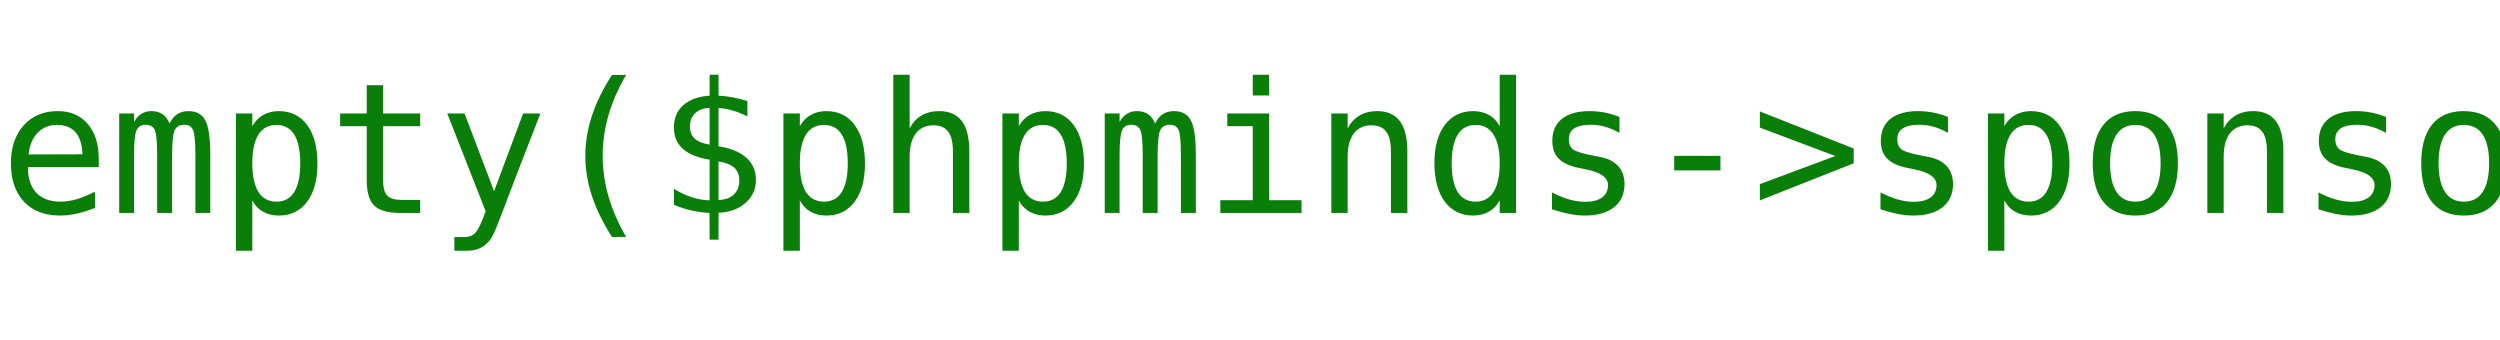
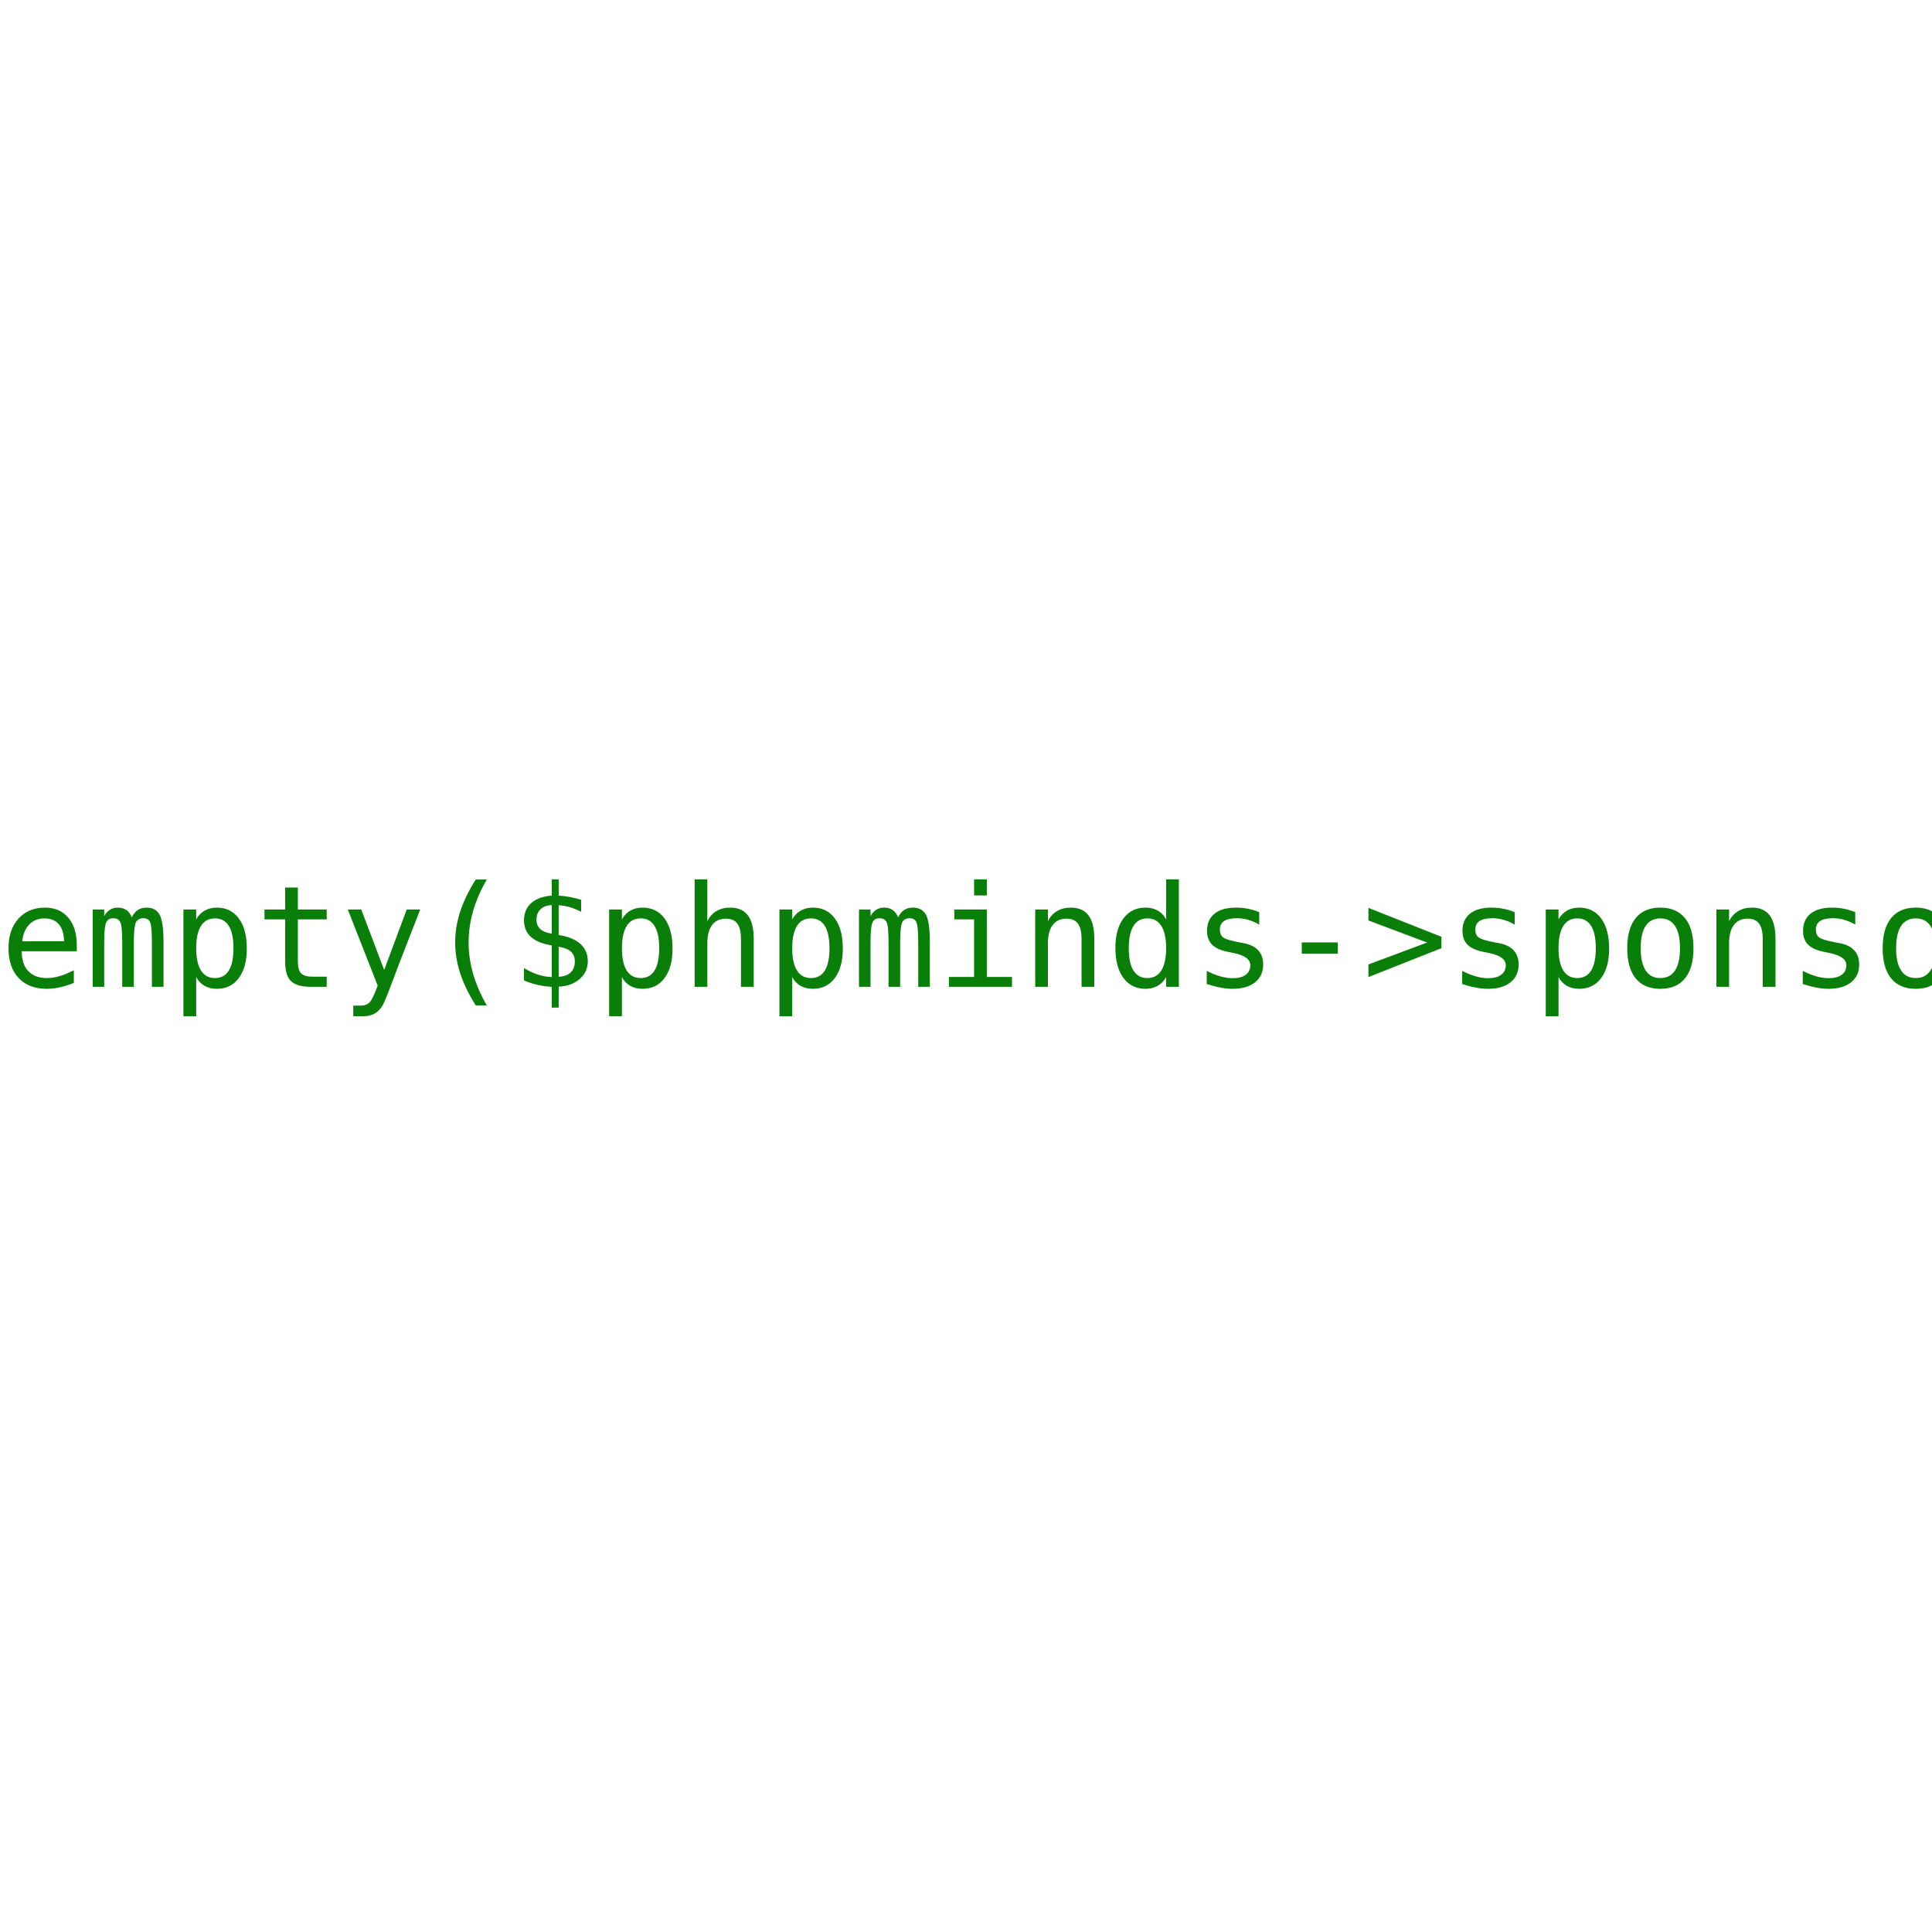
- <svg xmlns="http://www.w3.org/2000/svg" version="1.1" id="Layer_1" x="0px" y="0px" width="494.824px" height="67.28px" viewBox="304.43 486.284 494.824 67.28" enable-background="new 304.43 486.284 494.824 67.28" xml:space="preserve">
-   <text transform="matrix(1 0 0 1 304.4299 528.4299)" fill="#097F09" font-family="'Consolas'" font-size="36">empty($phpminds-&gt;sponsor)</text>
+ <svg xmlns="http://www.w3.org/2000/svg" version="1.1" id="Layer_1" x="0px" y="0px" width="1133.859px" height="1133.859px" viewBox="0 0 1133.859 1133.859" enable-background="new 0 0 1133.859 1133.859" xml:space="preserve">
+   <text transform="matrix(1 0 0 1 2.441406e-04 579.1458)" fill="#097F09" font-family="'Consolas'" font-size="83">empty($phpminds-&gt;sponsor)</text>
</svg>
